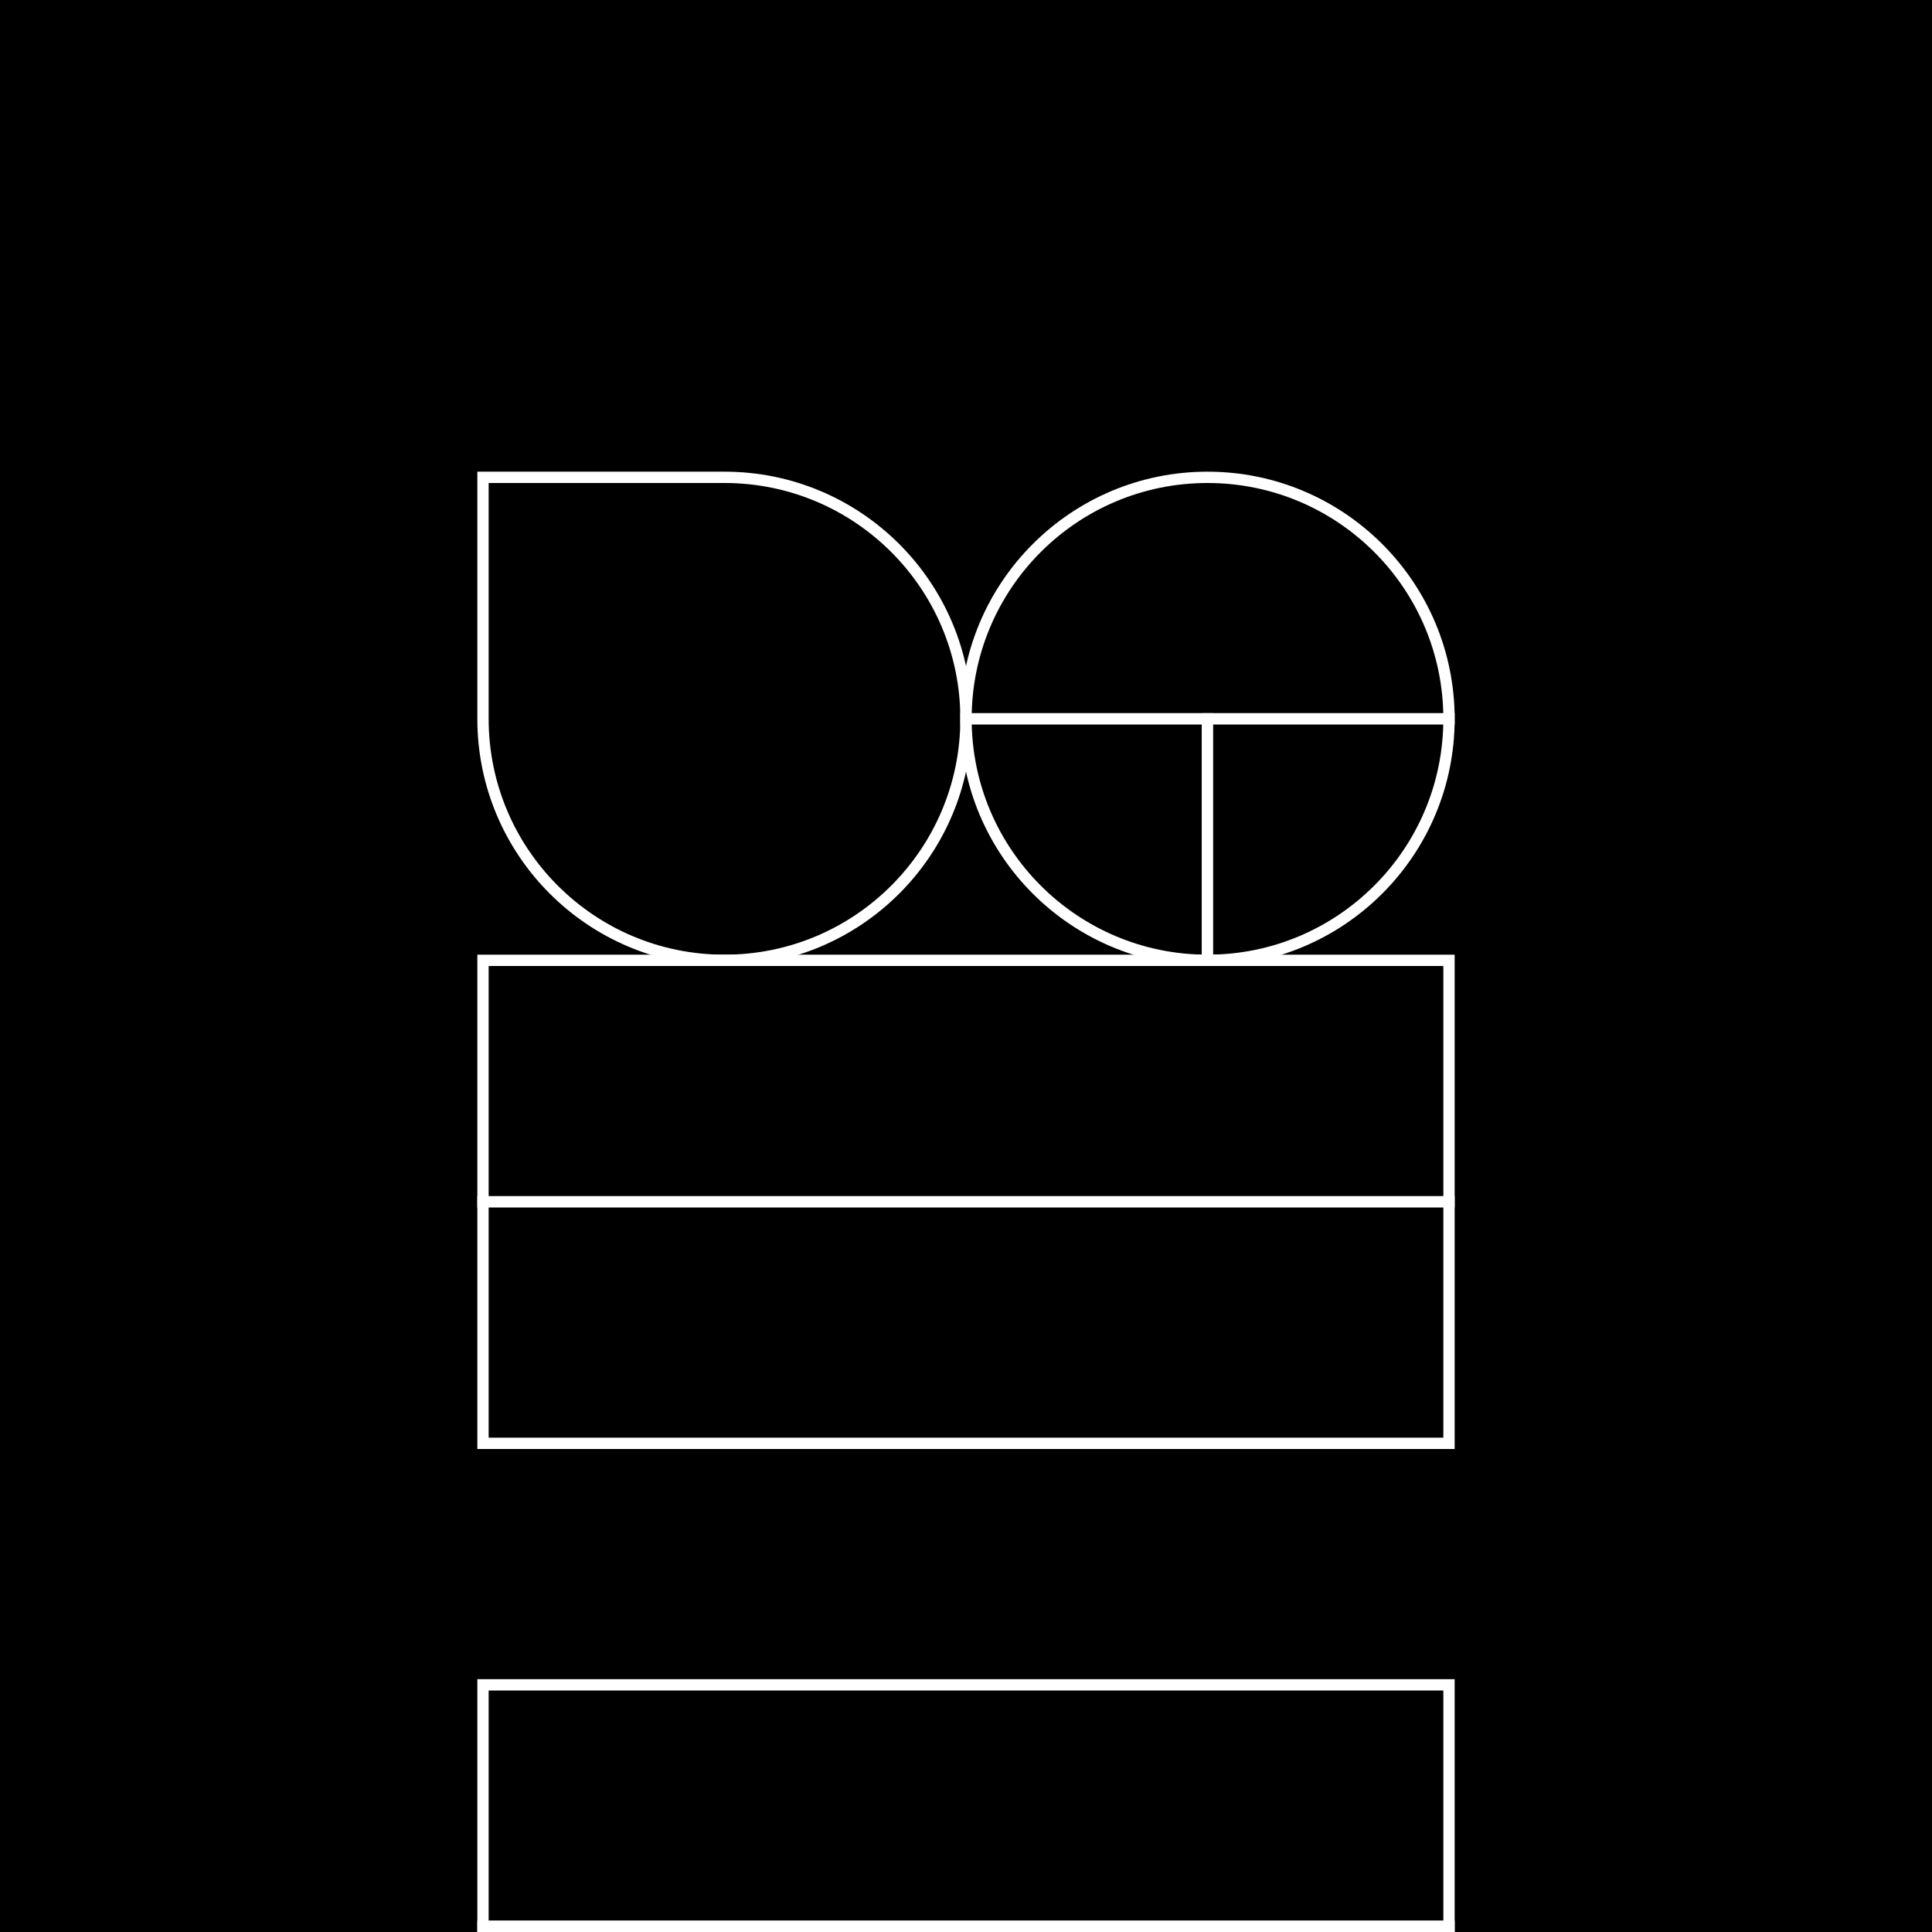
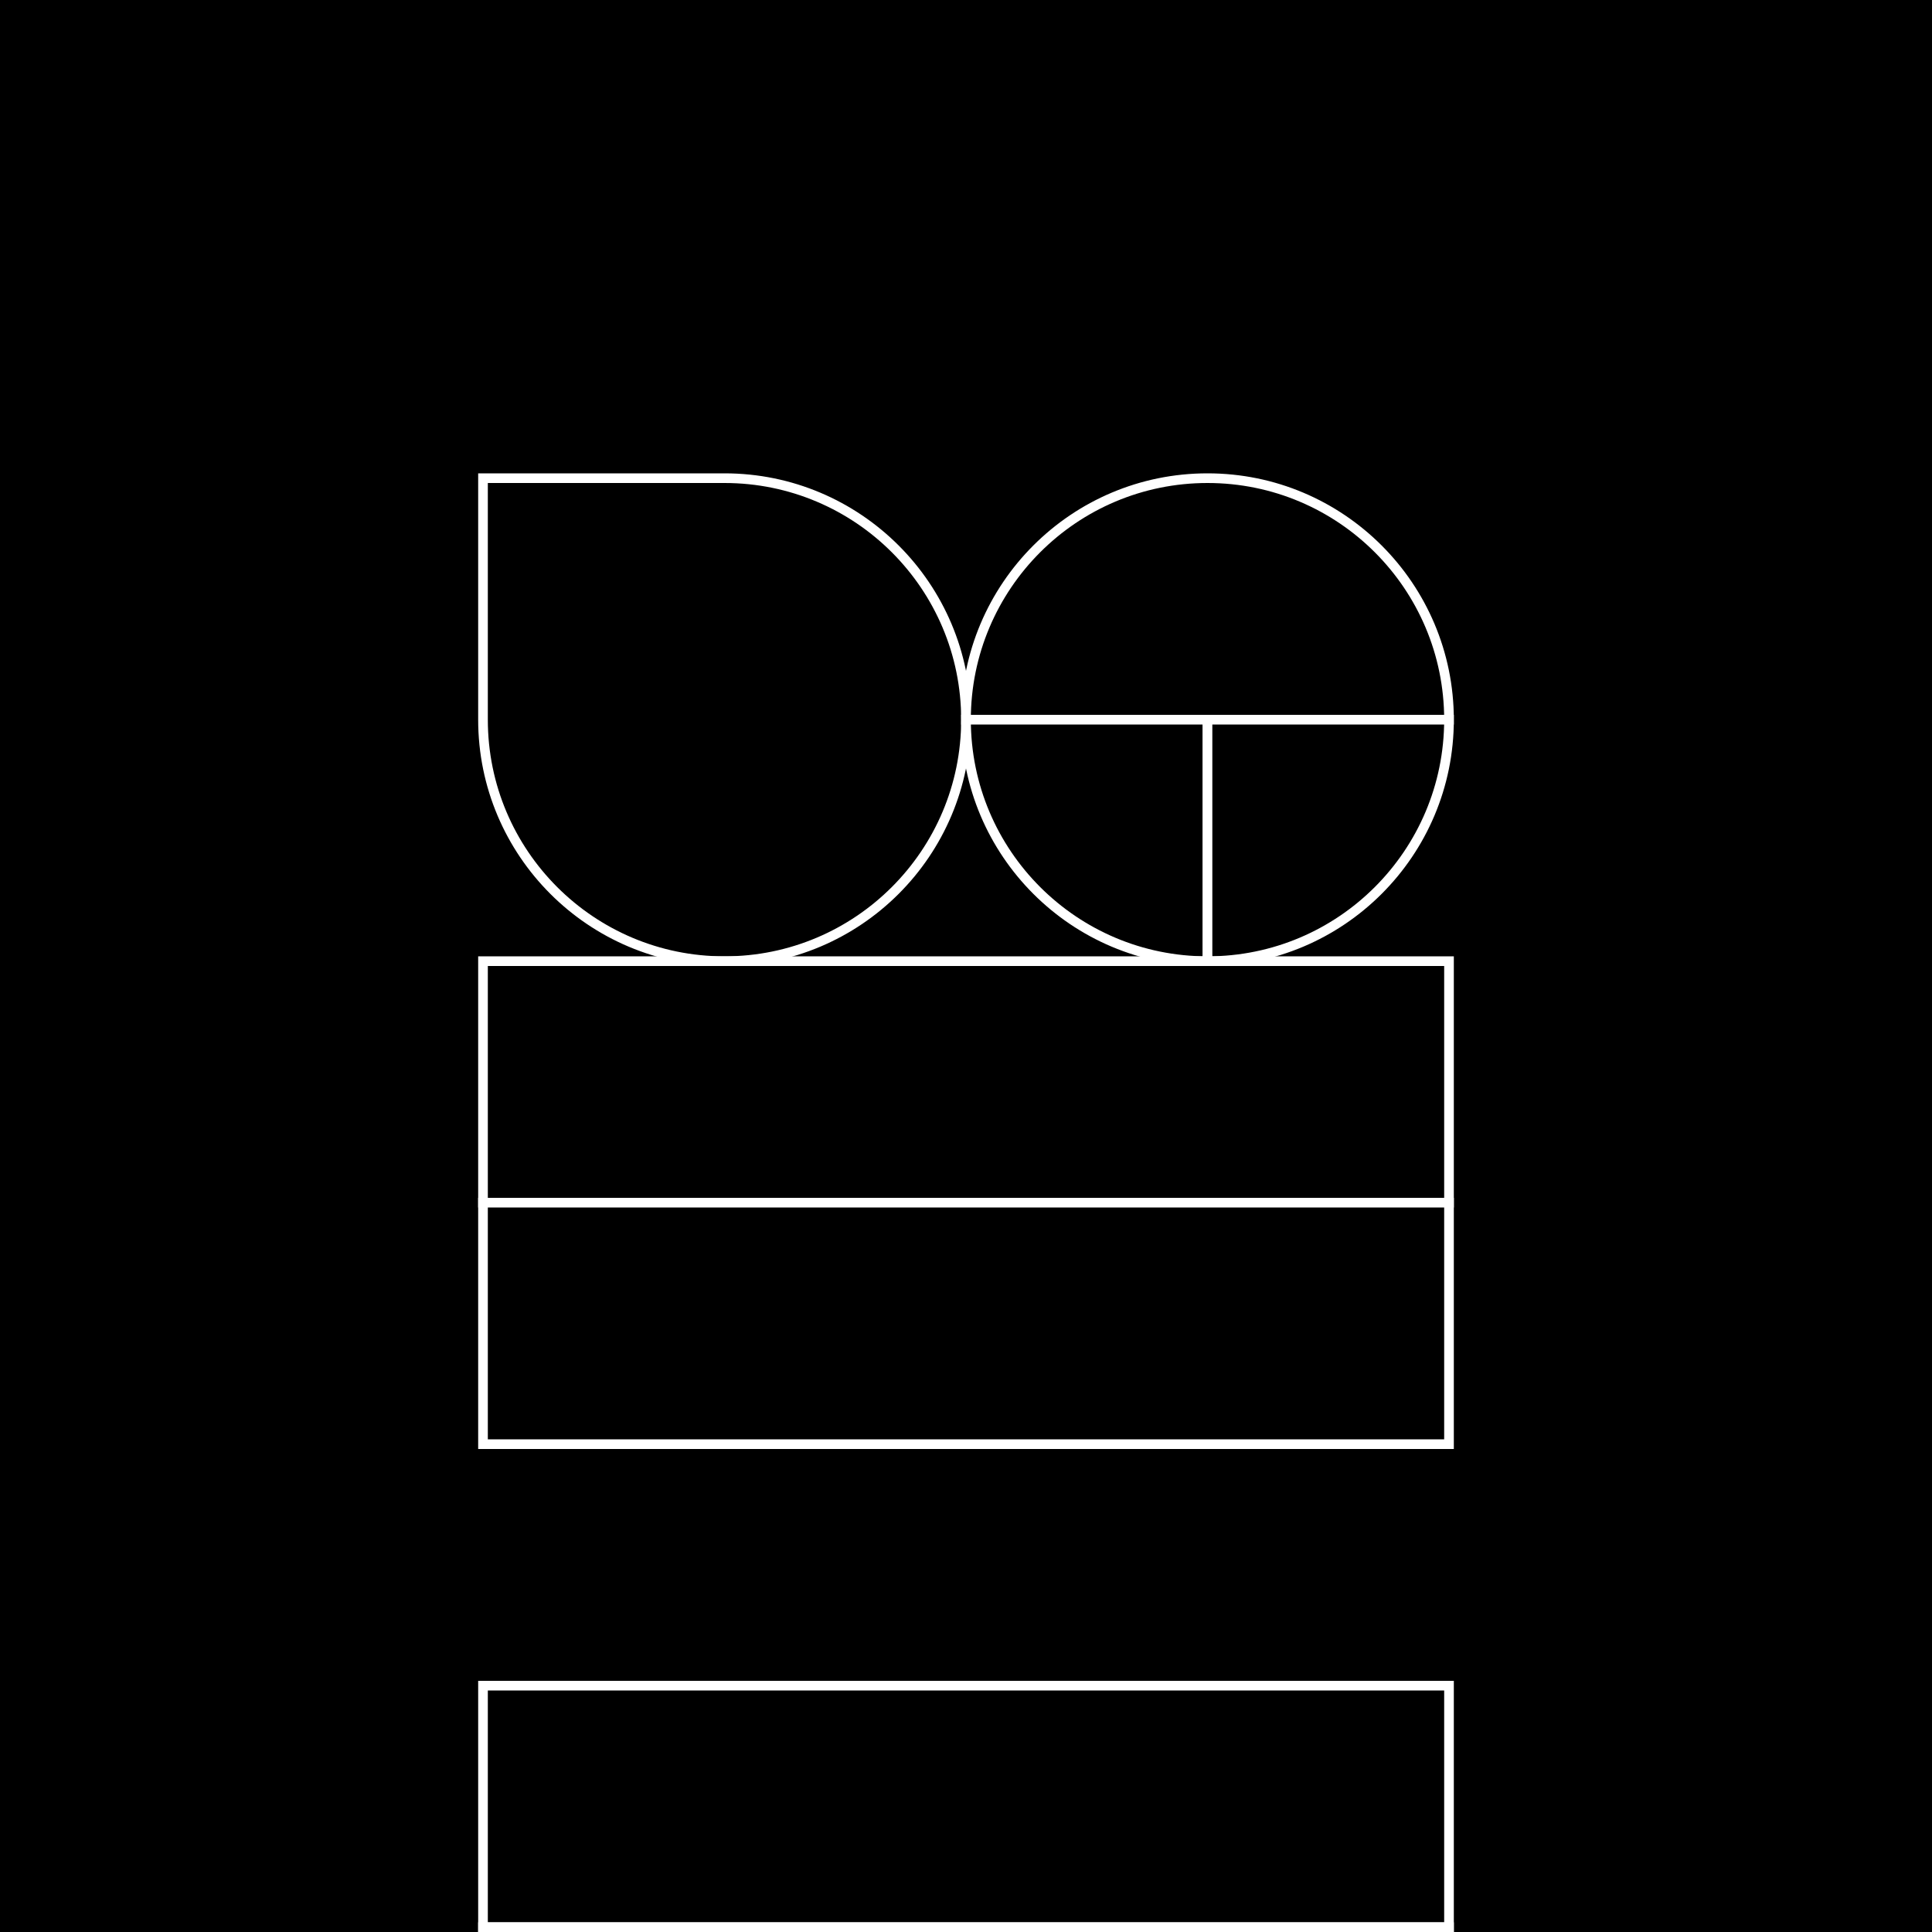
- <svg xmlns="http://www.w3.org/2000/svg" width="512" height="512" viewBox="0 0 512 512">
-   <rect width="512" height="512" fill="#000" />
-   <rect width="512" height="512" filter="url(#noise)" />
-   <g fill="#000" stroke="white" stroke-width="3" transform="translate(0, -1.5)">
-     <g transform="translate(128, 128)" id="left-eye">
+ <svg xmlns="http://www.w3.org/2000/svg" width="512" height="512" viewBox="0 0 8 8">
+   <rect width="8" height="8" fill="#000" />
+   <rect width="8" height="8" filter="url(#noise)" />
+   <g fill="#000" stroke="white" stroke-width="0.04" transform="translate(0, -0.02)">
+     <g transform="translate(2, 2)" id="left-eye">
      <use href="#left-eye-1" />
    </g>
-     <g transform="translate(256, 128)" id="right-eye">
+     <g transform="translate(4, 2)" id="right-eye">
      <use href="#right-eye-5" />
    </g>
-     <g transform="translate(128, 256)">
+     <g transform="translate(2, 4)">
      <use href="#mouth-square-4" />
    </g>
-     <g transform="translate(128, 448)">
+     <g transform="translate(2, 7)">
      <use href="#torso-square-1" />
-       <use id="body-extension" x="0" y="64" href="#4x1" />
+       <use id="body-extension" x="0" y="1" href="#4x1" />
    </g>
  </g>
  <defs>
    <g id="left-eye-1">
      <use href="#2x2_tr-br-bl" />
    </g>
    <g id="left-eye-2">
      <use href="#1x1" />
-       <use x="64" href="#1x1_tr" />
-       <use x="64" y="64" href="#1x1_br" />
+       <use x="1" href="#1x1_tr" />
+       <use x="1" y="1" href="#1x1_br" />
    </g>
    <g id="left-eye-3">
      <use href="#2x2_tr-br-bl_bl" />
    </g>
    <g id="left-eye-4">
      <use href="#1x1" />
-       <use x="64" href="#1x2_tr-br" />
+       <use x="1" href="#1x2_tr-br" />
    </g>
    <g id="left-eye-5">
      <use href="#2x1_tr" />
-       <use x="64" y="64" href="#1x1_br" />
+       <use x="1" y="1" href="#1x1_br" />
    </g>
    <g id="right-eye-1">
      <use href="#1x1_tl" />
-       <use x="64" href="#1x1_tr" />
-       <use x="64" y="64" href="#1x1_br" />
+       <use x="1" href="#1x1_tr" />
+       <use x="1" y="1" href="#1x1_br" />
    </g>
    <g id="right-eye-2">
      <use href="#1x1_tl" />
-       <use x="64" href="#1x1_tr" />
-       <use y="64" href="#1x1_bl" />
-       <use x="64" y="64" href="#1x1_br" />
+       <use x="1" href="#1x1_tr" />
+       <use y="1" href="#1x1_bl" />
+       <use x="1" y="1" href="#1x1_br" />
    </g>
    <g id="right-eye-3">
      <use href="#1x2_tl-bl" />
-       <use x="64" href="#1x2_tr-br" />
+       <use x="1" href="#1x2_tr-br" />
    </g>
    <g id="right-eye-4">
      <use href="#1x1_tl" />
-       <use y="64" href="#1x1_bl" />
-       <use x="64" href="#1x2_tr-br" />
+       <use y="1" href="#1x1_bl" />
+       <use x="1" href="#1x2_tr-br" />
    </g>
    <g id="right-eye-5">
      <use href="#2x1_tl-tr" />
-       <use y="64" href="#1x1_bl" />
-       <use x="64" y="64" href="#1x1_br" />
+       <use y="1" href="#1x1_bl" />
+       <use x="1" y="1" href="#1x1_br" />
    </g>
    <g id="mouth-rounded-1">
      <use href="#4x2_bl-br" />
    </g>
    <g id="mouth-rounded-2">
      <use href="#4x1" />
-       <use y="64" href="#4x1_bl-br" />
+       <use y="1" href="#4x1_bl-br" />
    </g>
    <g id="mouth-rounded-3">
      <use href="#2x1" />
-       <use x="128" href="#2x1" />
-       <use y="64" href="#4x1_bl-br" />
+       <use x="2" href="#2x1" />
+       <use y="1" href="#4x1_bl-br" />
    </g>
    <g id="mouth-rounded-4">
      <use href="#1x1" />
-       <use x="64" href="#2x1" />
-       <use x="192" href="#1x1" />
-       <use y="64" href="#4x1_bl-br" />
+       <use x="1" href="#2x1" />
+       <use x="3" href="#1x1" />
+       <use y="1" href="#4x1_bl-br" />
    </g>
    <g id="mouth-rounded-5">
      <use href="#1x1" />
-       <use x="64" href="#1x1" />
-       <use x="128" href="#1x1" />
-       <use x="192" href="#1x1" />
-       <use y="64" href="#4x1_bl-br" />
+       <use x="1" href="#1x1" />
+       <use x="2" href="#1x1" />
+       <use x="3" href="#1x1" />
+       <use y="1" href="#4x1_bl-br" />
    </g>
    <g id="mouth-square-1">
      <use href="#4x2" />
    </g>
    <g id="mouth-square-2">
      <use href="#1x1" />
-       <use x="64" href="#1x1" />
-       <use x="128" href="#1x1" />
-       <use x="192" href="#1x1" />
-       <use y="64" href="#1x1" />
-       <use x="64" y="64" href="#1x1" />
-       <use x="128" y="64" href="#1x1" />
-       <use x="192" y="64" href="#1x1" />
+       <use x="1" href="#1x1" />
+       <use x="2" href="#1x1" />
+       <use x="3" href="#1x1" />
+       <use y="1" href="#1x1" />
+       <use x="1" y="1" href="#1x1" />
+       <use x="2" y="1" href="#1x1" />
+       <use x="3" y="1" href="#1x1" />
    </g>
    <g id="mouth-square-3">
      <use href="#1x2" />
-       <use x="64" href="#1x2" />
-       <use x="128" href="#1x2" />
-       <use x="192" href="#1x2" />
+       <use x="1" href="#1x2" />
+       <use x="2" href="#1x2" />
+       <use x="3" href="#1x2" />
    </g>
    <g id="mouth-square-4">
      <use href="#4x1" />
-       <use y="64" href="#4x1" />
+       <use y="1" href="#4x1" />
    </g>
    <g id="torso-rounded-1">
      <use href="#4x1_tl-tr" />
    </g>
    <g id="torso-rounded-2">
      <use href="#2x1_tl" />
-       <use x="128" href="#2x1_tr" />
+       <use x="2" href="#2x1_tr" />
    </g>
    <g id="torso-rounded-3">
      <use href="#1x1_tl" />
-       <use x="64" href="#2x1" />
-       <use x="192" href="#1x1_tr" />
+       <use x="1" href="#2x1" />
+       <use x="3" href="#1x1_tr" />
    </g>
    <g id="torso-rounded-4">
      <use href="#1x1_tl" />
-       <use x="64" href="#1x1" />
-       <use x="128" href="#1x1" />
-       <use x="192" href="#1x1_tr" />
+       <use x="1" href="#1x1" />
+       <use x="2" href="#1x1" />
+       <use x="3" href="#1x1_tr" />
    </g>
    <g id="torso-square-1">
      <use href="#4x1" />
    </g>
    <g id="torso-square-2">
      <use href="#2x1" />
-       <use x="128" href="#2x1" />
+       <use x="2" href="#2x1" />
    </g>
    <g id="torso-square-3">
      <use href="#2x1" />
-       <use x="128" href="#1x1" />
-       <use x="192" href="#1x1" />
+       <use x="2" href="#1x1" />
+       <use x="3" href="#1x1" />
    </g>
    <g id="torso-square-4">
      <use href="#1x1" />
-       <use x="64" href="#1x1" />
-       <use x="128" href="#1x1" />
-       <use x="192" href="#1x1" />
+       <use x="1" href="#1x1" />
+       <use x="2" href="#1x1" />
+       <use x="3" href="#1x1" />
    </g>
-     <rect id="1x1" width="64" height="64" />
-     <rect id="1x2" width="64" height="128" />
-     <rect id="2x1" width="128" height="64" />
-     <rect id="4x1" width="256" height="64" />
-     <rect id="4x2" width="256" height="128" />
-     <path id="1x1_tl" d="M 64 0         A 64 64, 0, 0, 0, 0 64         L 64 64 Z" />
-     <path id="1x1_tr" d="M 0 0         A 64 64, 0, 0, 1, 64 64         L 0 64 Z" />
-     <path id="1x1_bl" d="M 0 0         A 64 64, 0, 0, 0, 64 64         L 64 0 Z" />
-     <path id="1x1_br" d="M 64 0         A 64 64, 0, 0, 1, 0 64         L 0 0 Z" />
-     <path id="1x2_tl-bl" d="M 64 0         A 64 64, 0, 0, 0, 64 128 Z" />
-     <path id="1x2_tr-br" d="M 0 0         A 64 64, 0, 0, 1, 0 128 Z" />
-     <path id="2x1_tl" d="M 0 64         A 64 64, 0, 0, 1, 64 0         L 128 0         L 128 64 Z" />
-     <path id="2x1_tr" d="M 0 0         L 64 0         A 64 64, 0, 0, 1, 128 64         L 0 64 Z" />
-     <path id="2x1_tl-tr" d="M 0 64         A 64 64, 0, 0, 1, 128 64         L 0 64 Z" />
-     <path id="2x2_tr-br-bl" d="M 64 0         A 64 64, 0, 1, 1, 0 64         L 0 0 Z" />
-     <path id="2x2_tr-br-bl_bl" d="M 0 0         L 64 0         A 64 64, 0, 0, 1, 64 128         L 64 64         L 0 64 Z" />
-     <path id="4x1_tl-tr" d="M 0 64         A 64 64, 0, 0, 1, 64 0         L 192 0         A 64 64, 0, 0, 1, 256 64         Z" />
-     <path id="4x1_bl-br" d="M 64 64         A 64 64, 0, 0, 1, 0 0         L 256 0         A 64 64, 0, 0, 1, 192 64         Z" />
-     <path id="4x2_bl-br" d="M 64 128         A 64 64, 0, 0, 1, 0 64         L 0 0         L 256 0         L 256 64         A 64 64, 0, 0, 1, 192 128         Z" />
+     <rect id="1x1" width="1" height="1" />
+     <rect id="1x2" width="1" height="2" />
+     <rect id="2x1" width="2" height="1" />
+     <rect id="4x1" width="4" height="1" />
+     <rect id="4x2" width="4" height="2" />
+     <path id="1x1_tl" d="M 1 0         A 1 1, 0, 0, 0, 0 1         L 1 1 Z" />
+     <path id="1x1_tr" d="M 0 0         A 1 1, 0, 0, 1, 1 1         L 0 1 Z" />
+     <path id="1x1_bl" d="M 0 0         A 1 1, 0, 0, 0, 1 1         L 1 0 Z" />
+     <path id="1x1_br" d="M 1 0         A 1 1, 0, 0, 1, 0 1         L 0 0 Z" />
+     <path id="1x2_tl-bl" d="M 1 0         A 1 1, 0, 0, 0, 1 2 Z" />
+     <path id="1x2_tr-br" d="M 0 0         A 1 1, 0, 0, 1, 0 2 Z" />
+     <path id="2x1_tl" d="M 0 1         A 1 1, 0, 0, 1, 1 0         L 2 0         L 2 1 Z" />
+     <path id="2x1_tr" d="M 0 0         L 1 0         A 1 1, 0, 0, 1, 2 1         L 0 1 Z" />
+     <path id="2x1_tl-tr" d="M 0 1         A 1 1, 0, 0, 1, 2 1         L 0 1 Z" />
+     <path id="2x2_tr-br-bl" d="M 1 0         A 1 1, 0, 1, 1, 0 1         L 0 0 Z" />
+     <path id="2x2_tr-br-bl_bl" d="M 0 0         L 1 0         A 1 1, 0, 0, 1, 1 2         L 1 1         L 0 1 Z" />
+     <path id="4x1_tl-tr" d="M 0 1         A 1 1, 0, 0, 1, 1 0         L 3 0         A 1 1, 0, 0, 1, 4 1         Z" />
+     <path id="4x1_bl-br" d="M 1 1         A 1 1, 0, 0, 1, 0 0         L 4 0         A 1 1, 0, 0, 1, 3 1         Z" />
+     <path id="4x2_bl-br" d="M 1 2         A 1 1, 0, 0, 1, 0 1         L 0 0         L 4 0         L 4 1         A 1 1, 0, 0, 1, 3 2         Z" />
  </defs>
</svg>
